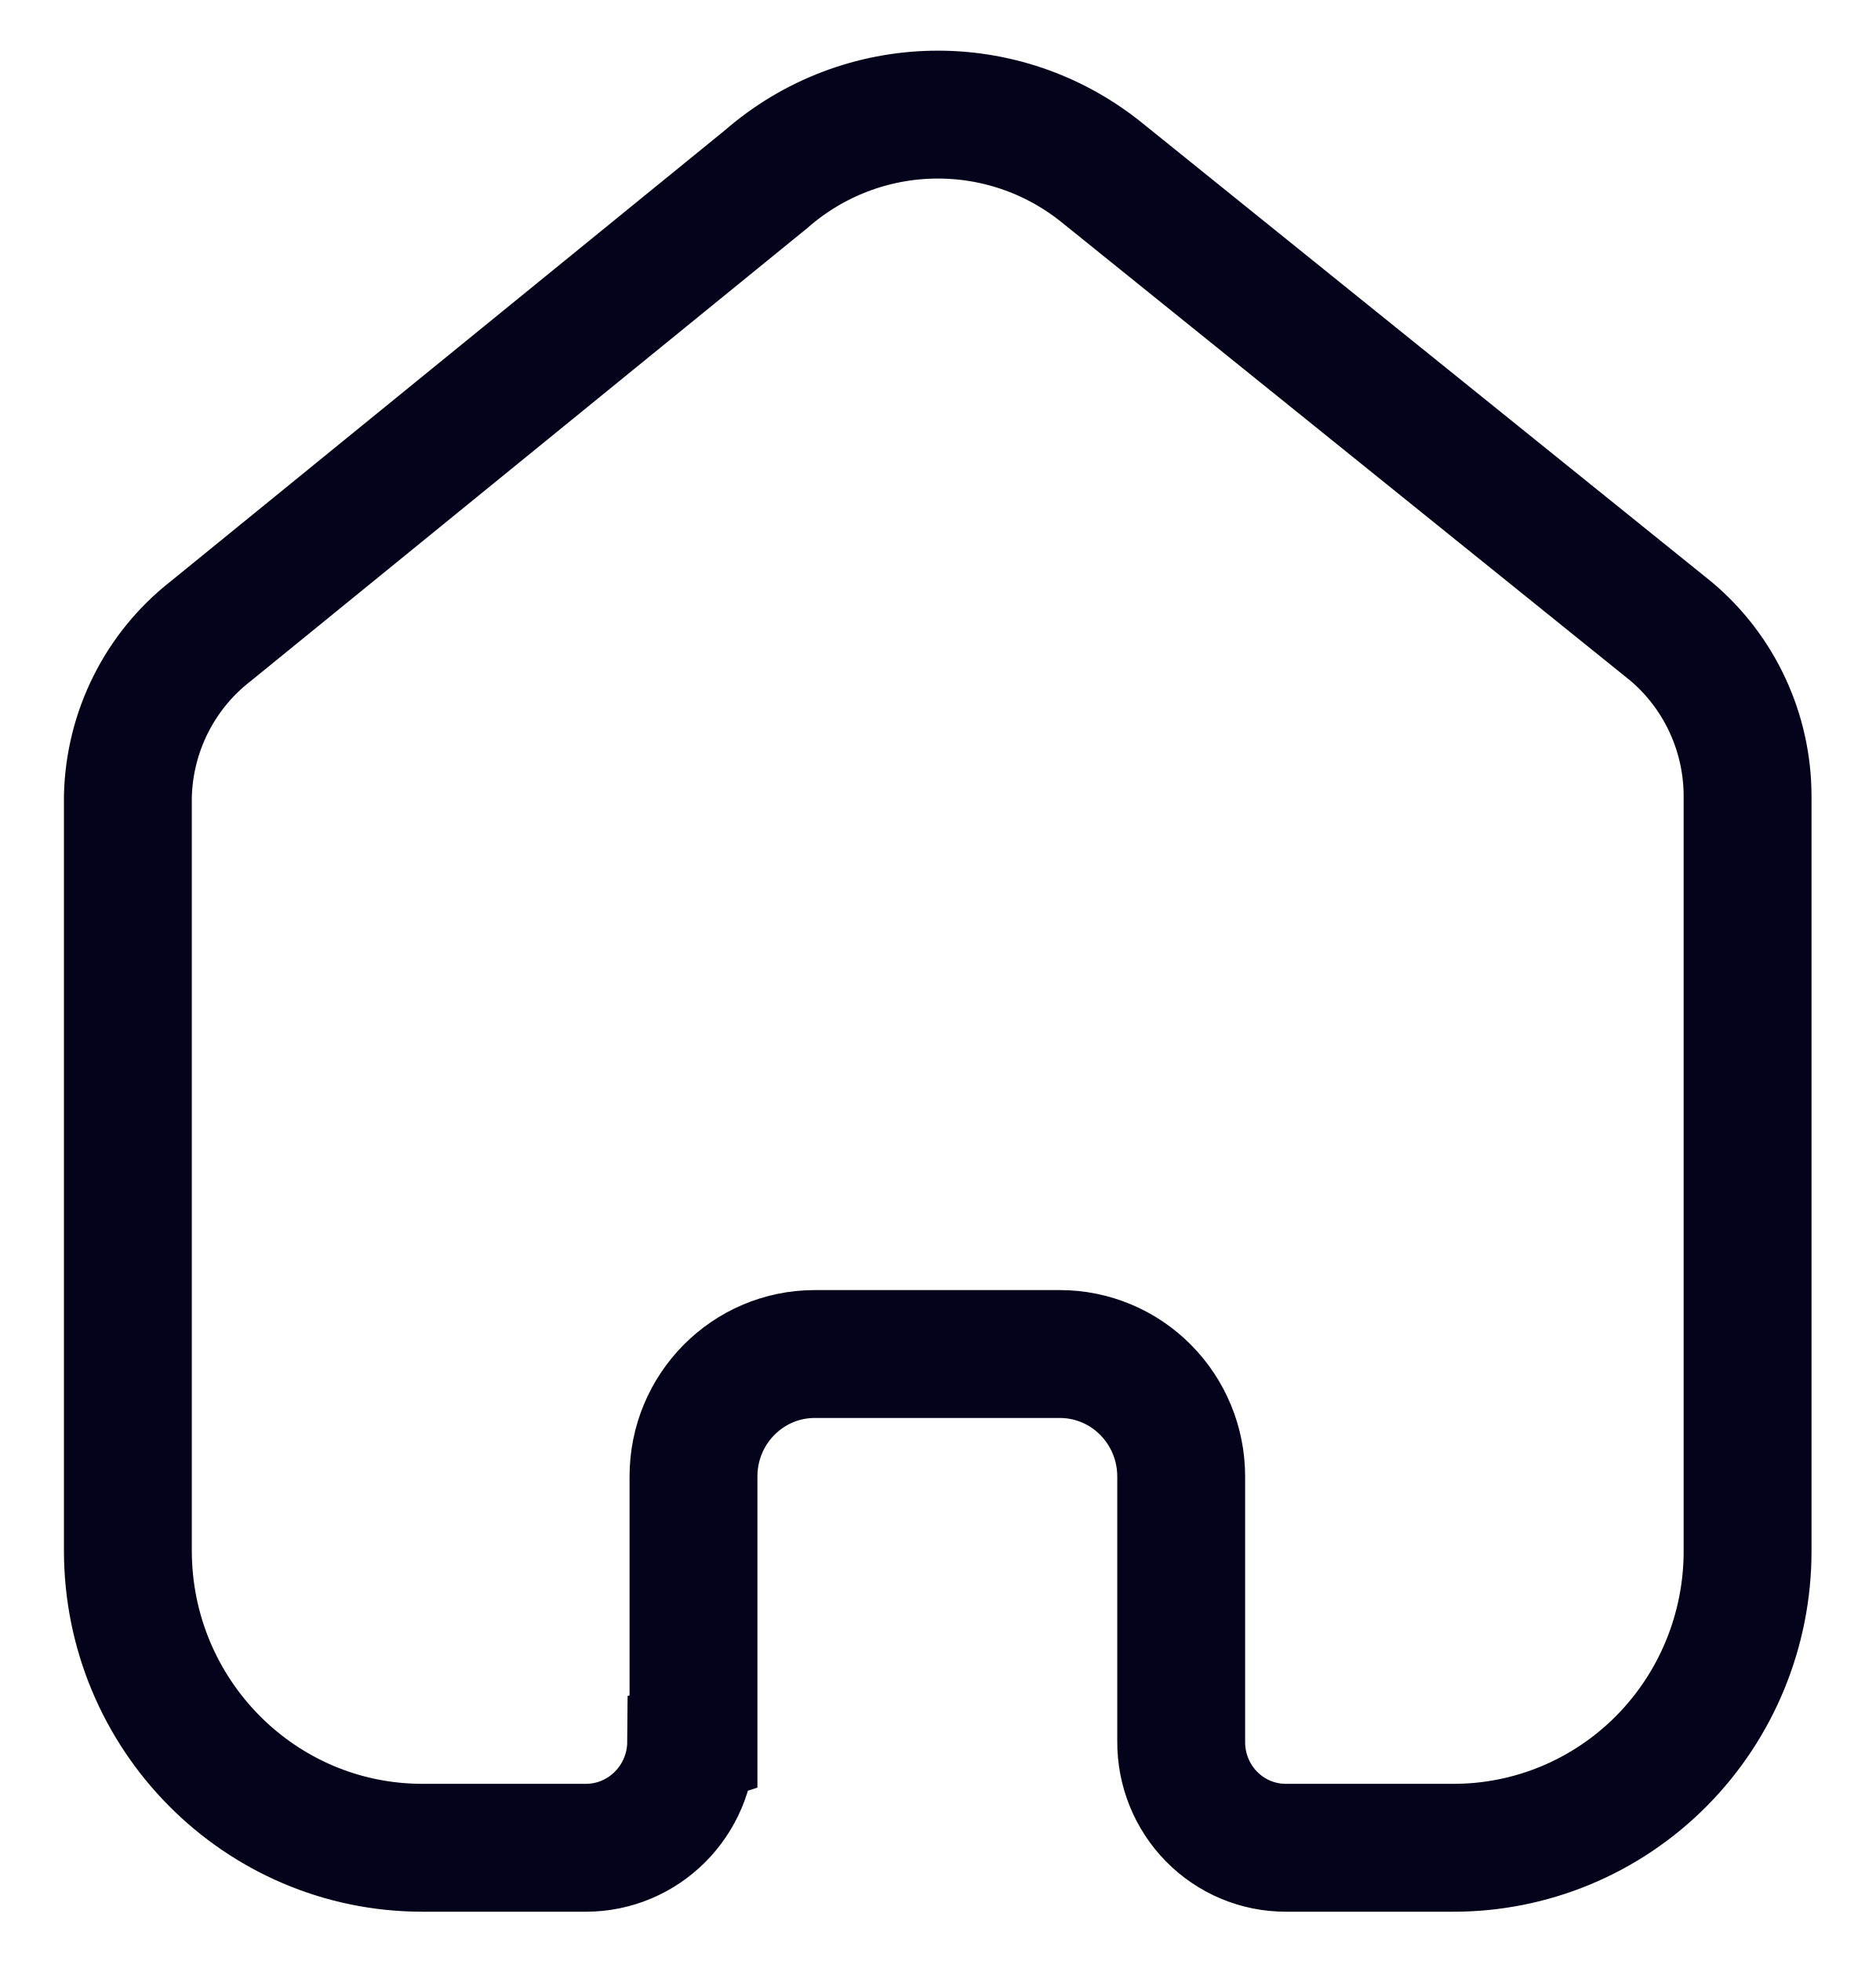
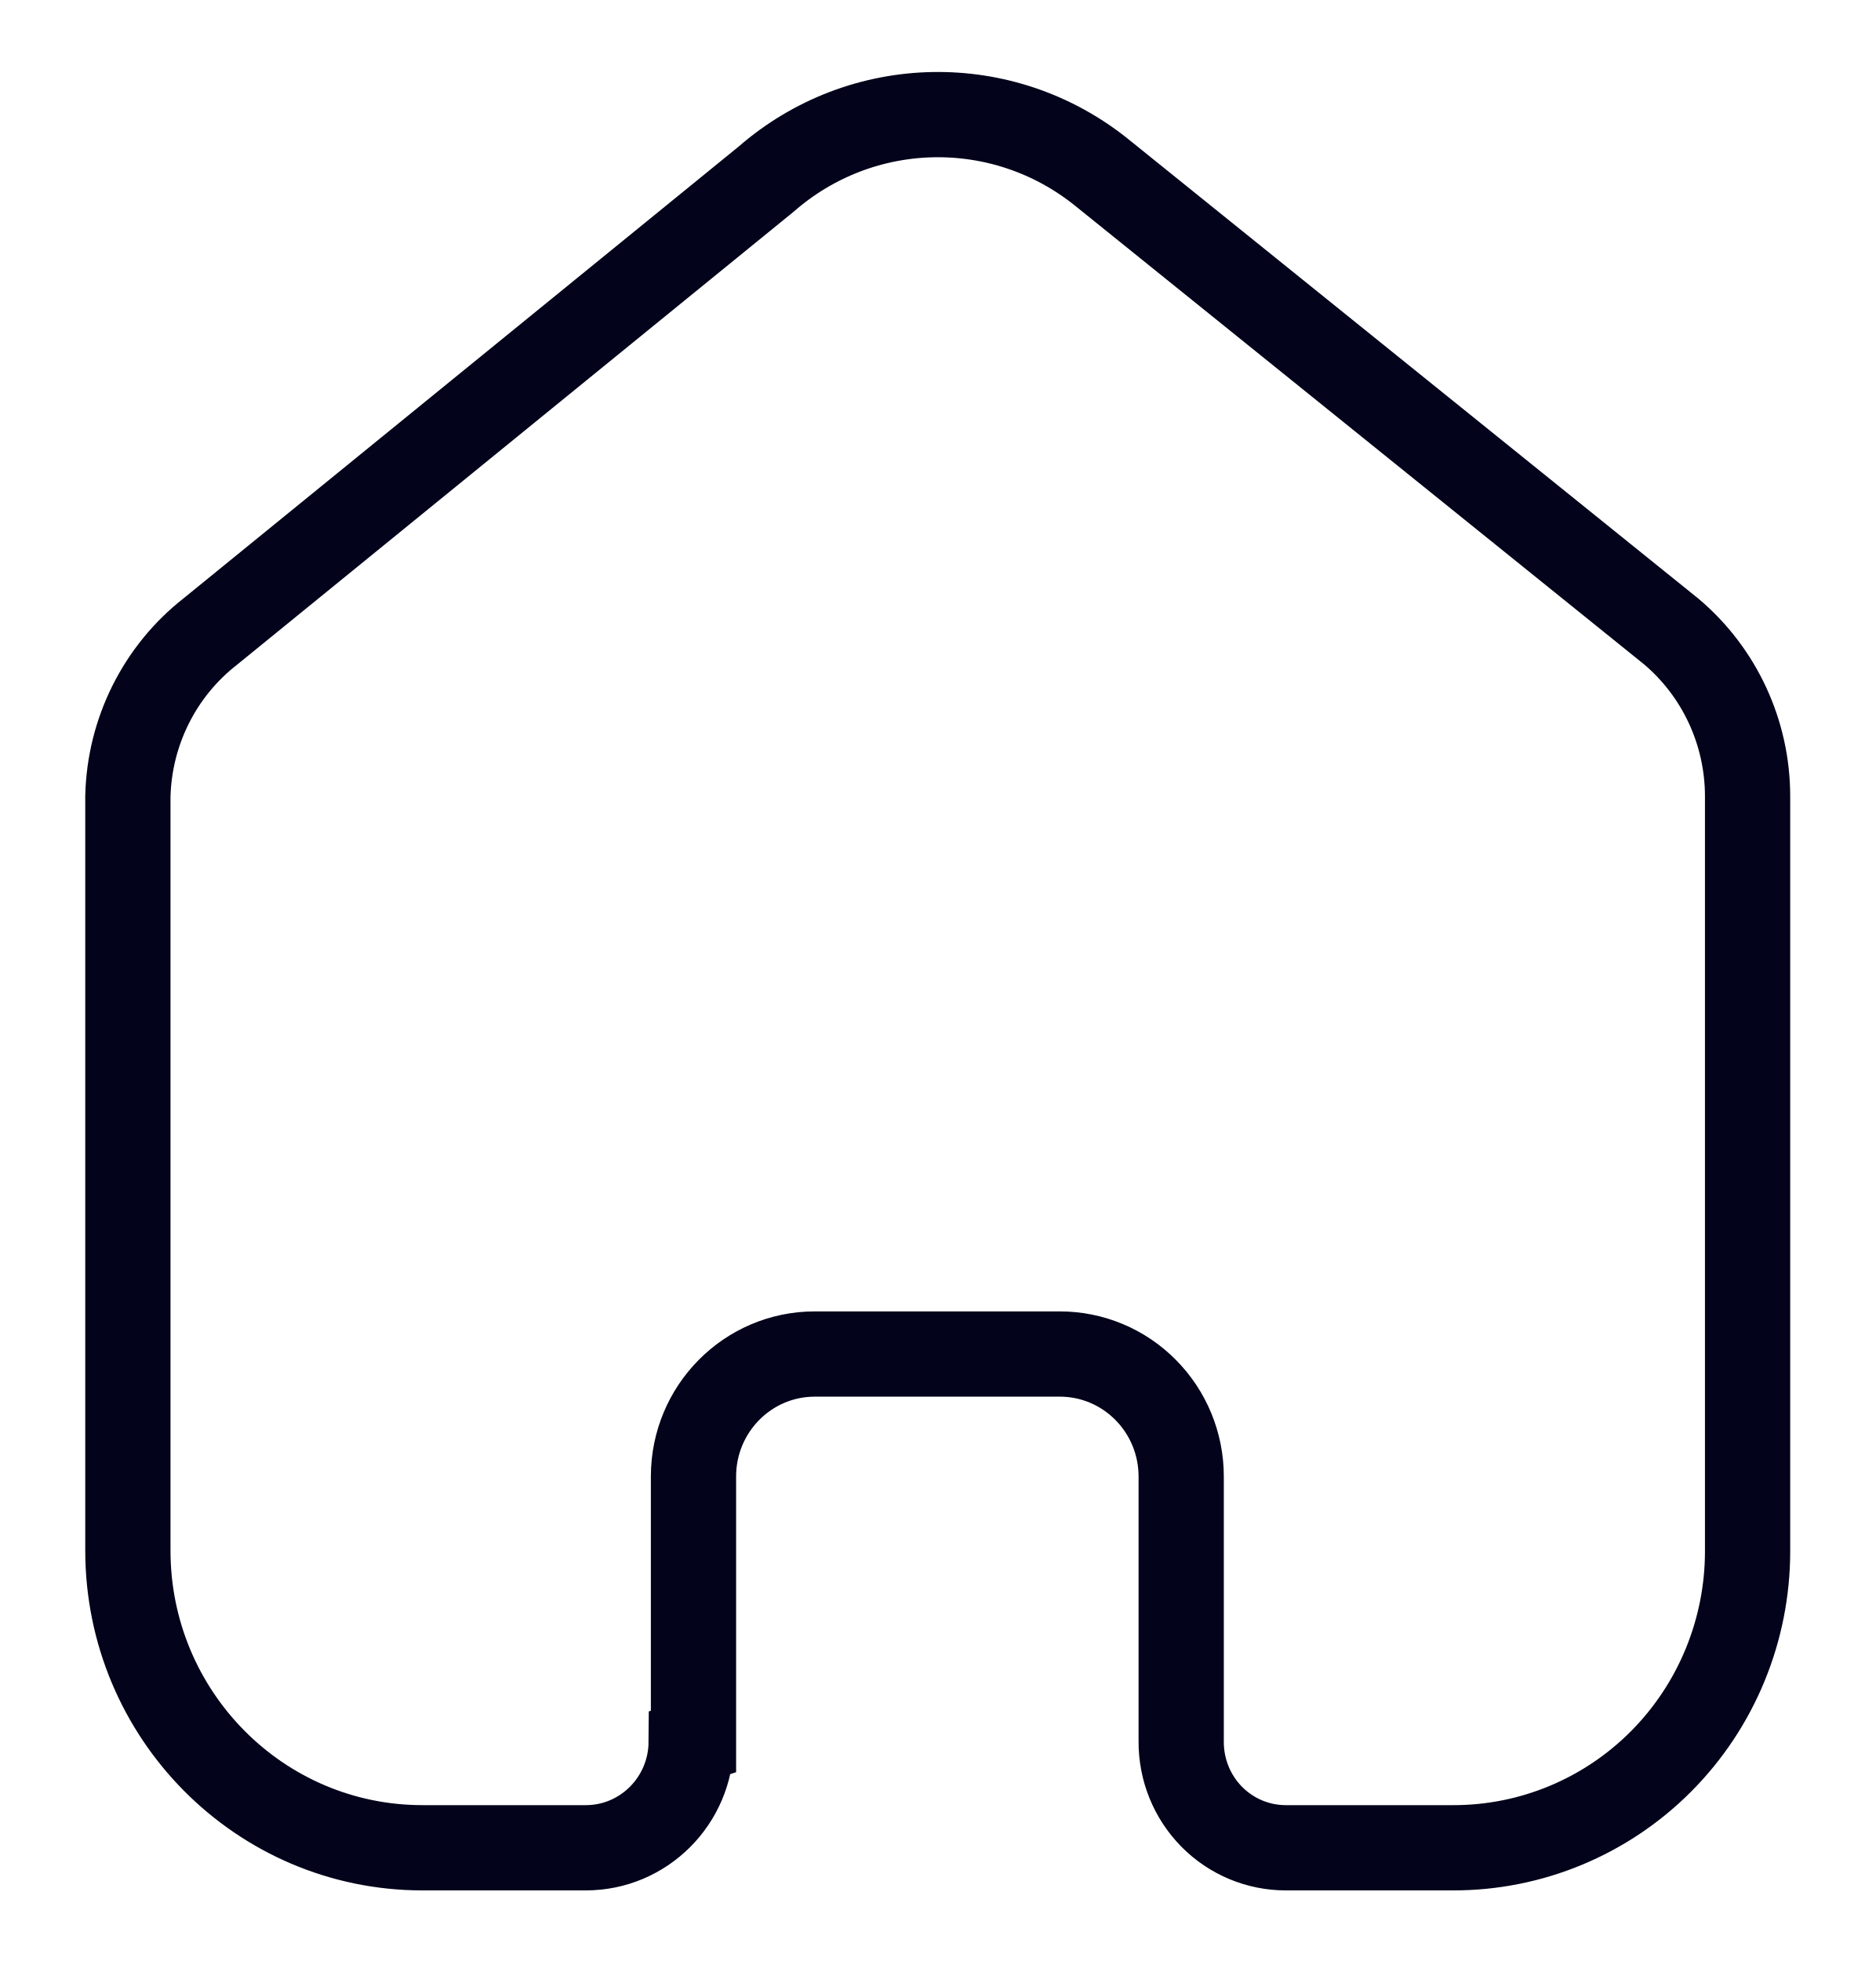
<svg xmlns="http://www.w3.org/2000/svg" width="22" height="23" viewBox="0 0 22 23" fill="none">
-   <path d="M8.135 20.425V17.317C8.135 16.524 8.772 15.881 9.558 15.881H12.433C12.81 15.881 13.172 16.032 13.439 16.302C13.706 16.571 13.856 16.936 13.856 17.317V20.425C13.854 20.755 13.982 21.072 14.212 21.306C14.443 21.541 14.756 21.672 15.083 21.672H17.044C17.96 21.674 18.839 21.309 19.487 20.657C20.136 20.004 20.5 19.118 20.5 18.194V9.34C20.5 8.594 20.172 7.886 19.605 7.407L12.934 2.031C11.774 1.089 10.111 1.119 8.985 2.103L2.467 7.407C1.873 7.871 1.518 8.582 1.5 9.34V18.185C1.5 20.111 3.047 21.672 4.956 21.672H6.872C7.551 21.672 8.103 21.119 8.108 20.434L8.135 20.425Z" stroke="#03041B" stroke-width="1.5" />
+   <path d="M8.135 20.425V17.317C8.135 16.524 8.772 15.881 9.558 15.881H12.433C12.81 15.881 13.172 16.032 13.439 16.302C13.706 16.571 13.856 16.936 13.856 17.317V20.425C13.854 20.755 13.982 21.072 14.212 21.306C14.443 21.541 14.756 21.672 15.083 21.672H17.044C17.96 21.674 18.839 21.309 19.487 20.657C20.136 20.004 20.5 19.118 20.5 18.194V9.34C20.5 8.594 20.172 7.886 19.605 7.407L12.934 2.031C11.774 1.089 10.111 1.119 8.985 2.103L2.467 7.407C1.873 7.871 1.518 8.582 1.5 9.34V18.185C1.5 20.111 3.047 21.672 4.956 21.672H6.872C7.551 21.672 8.103 21.119 8.108 20.434L8.135 20.425Z" stroke="#03041B" strokeWidth="1.5" />
</svg>
